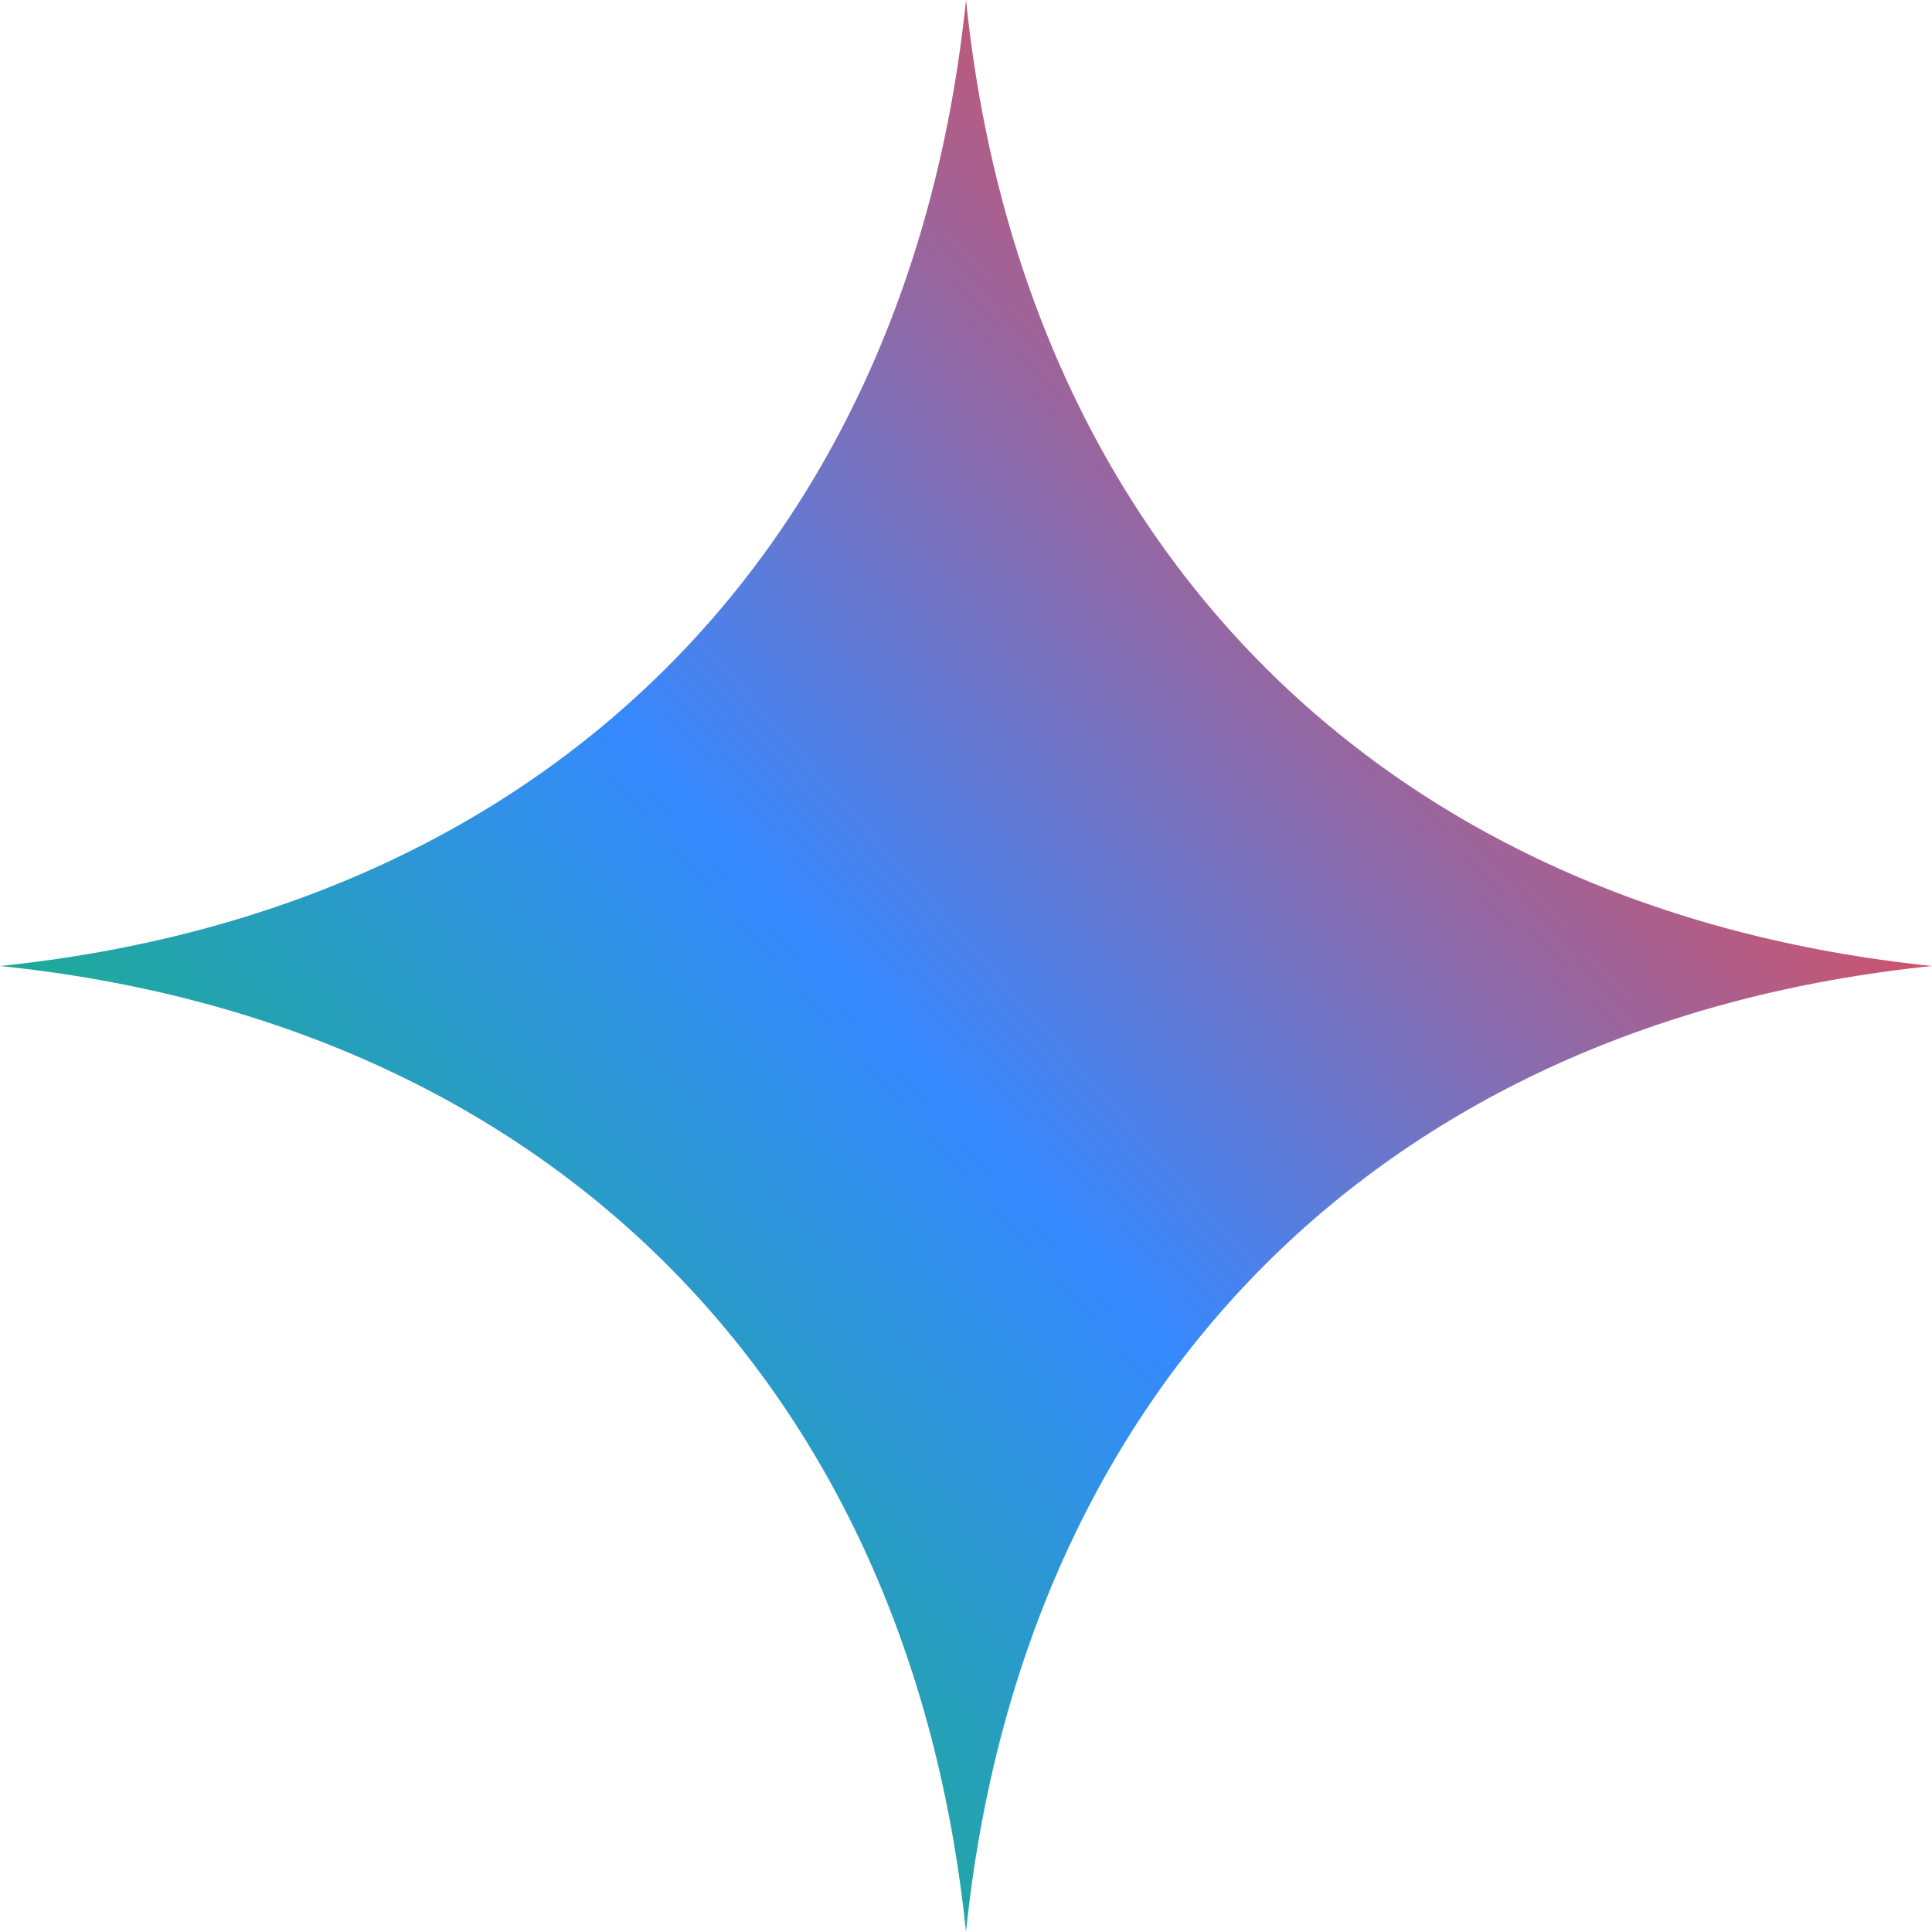
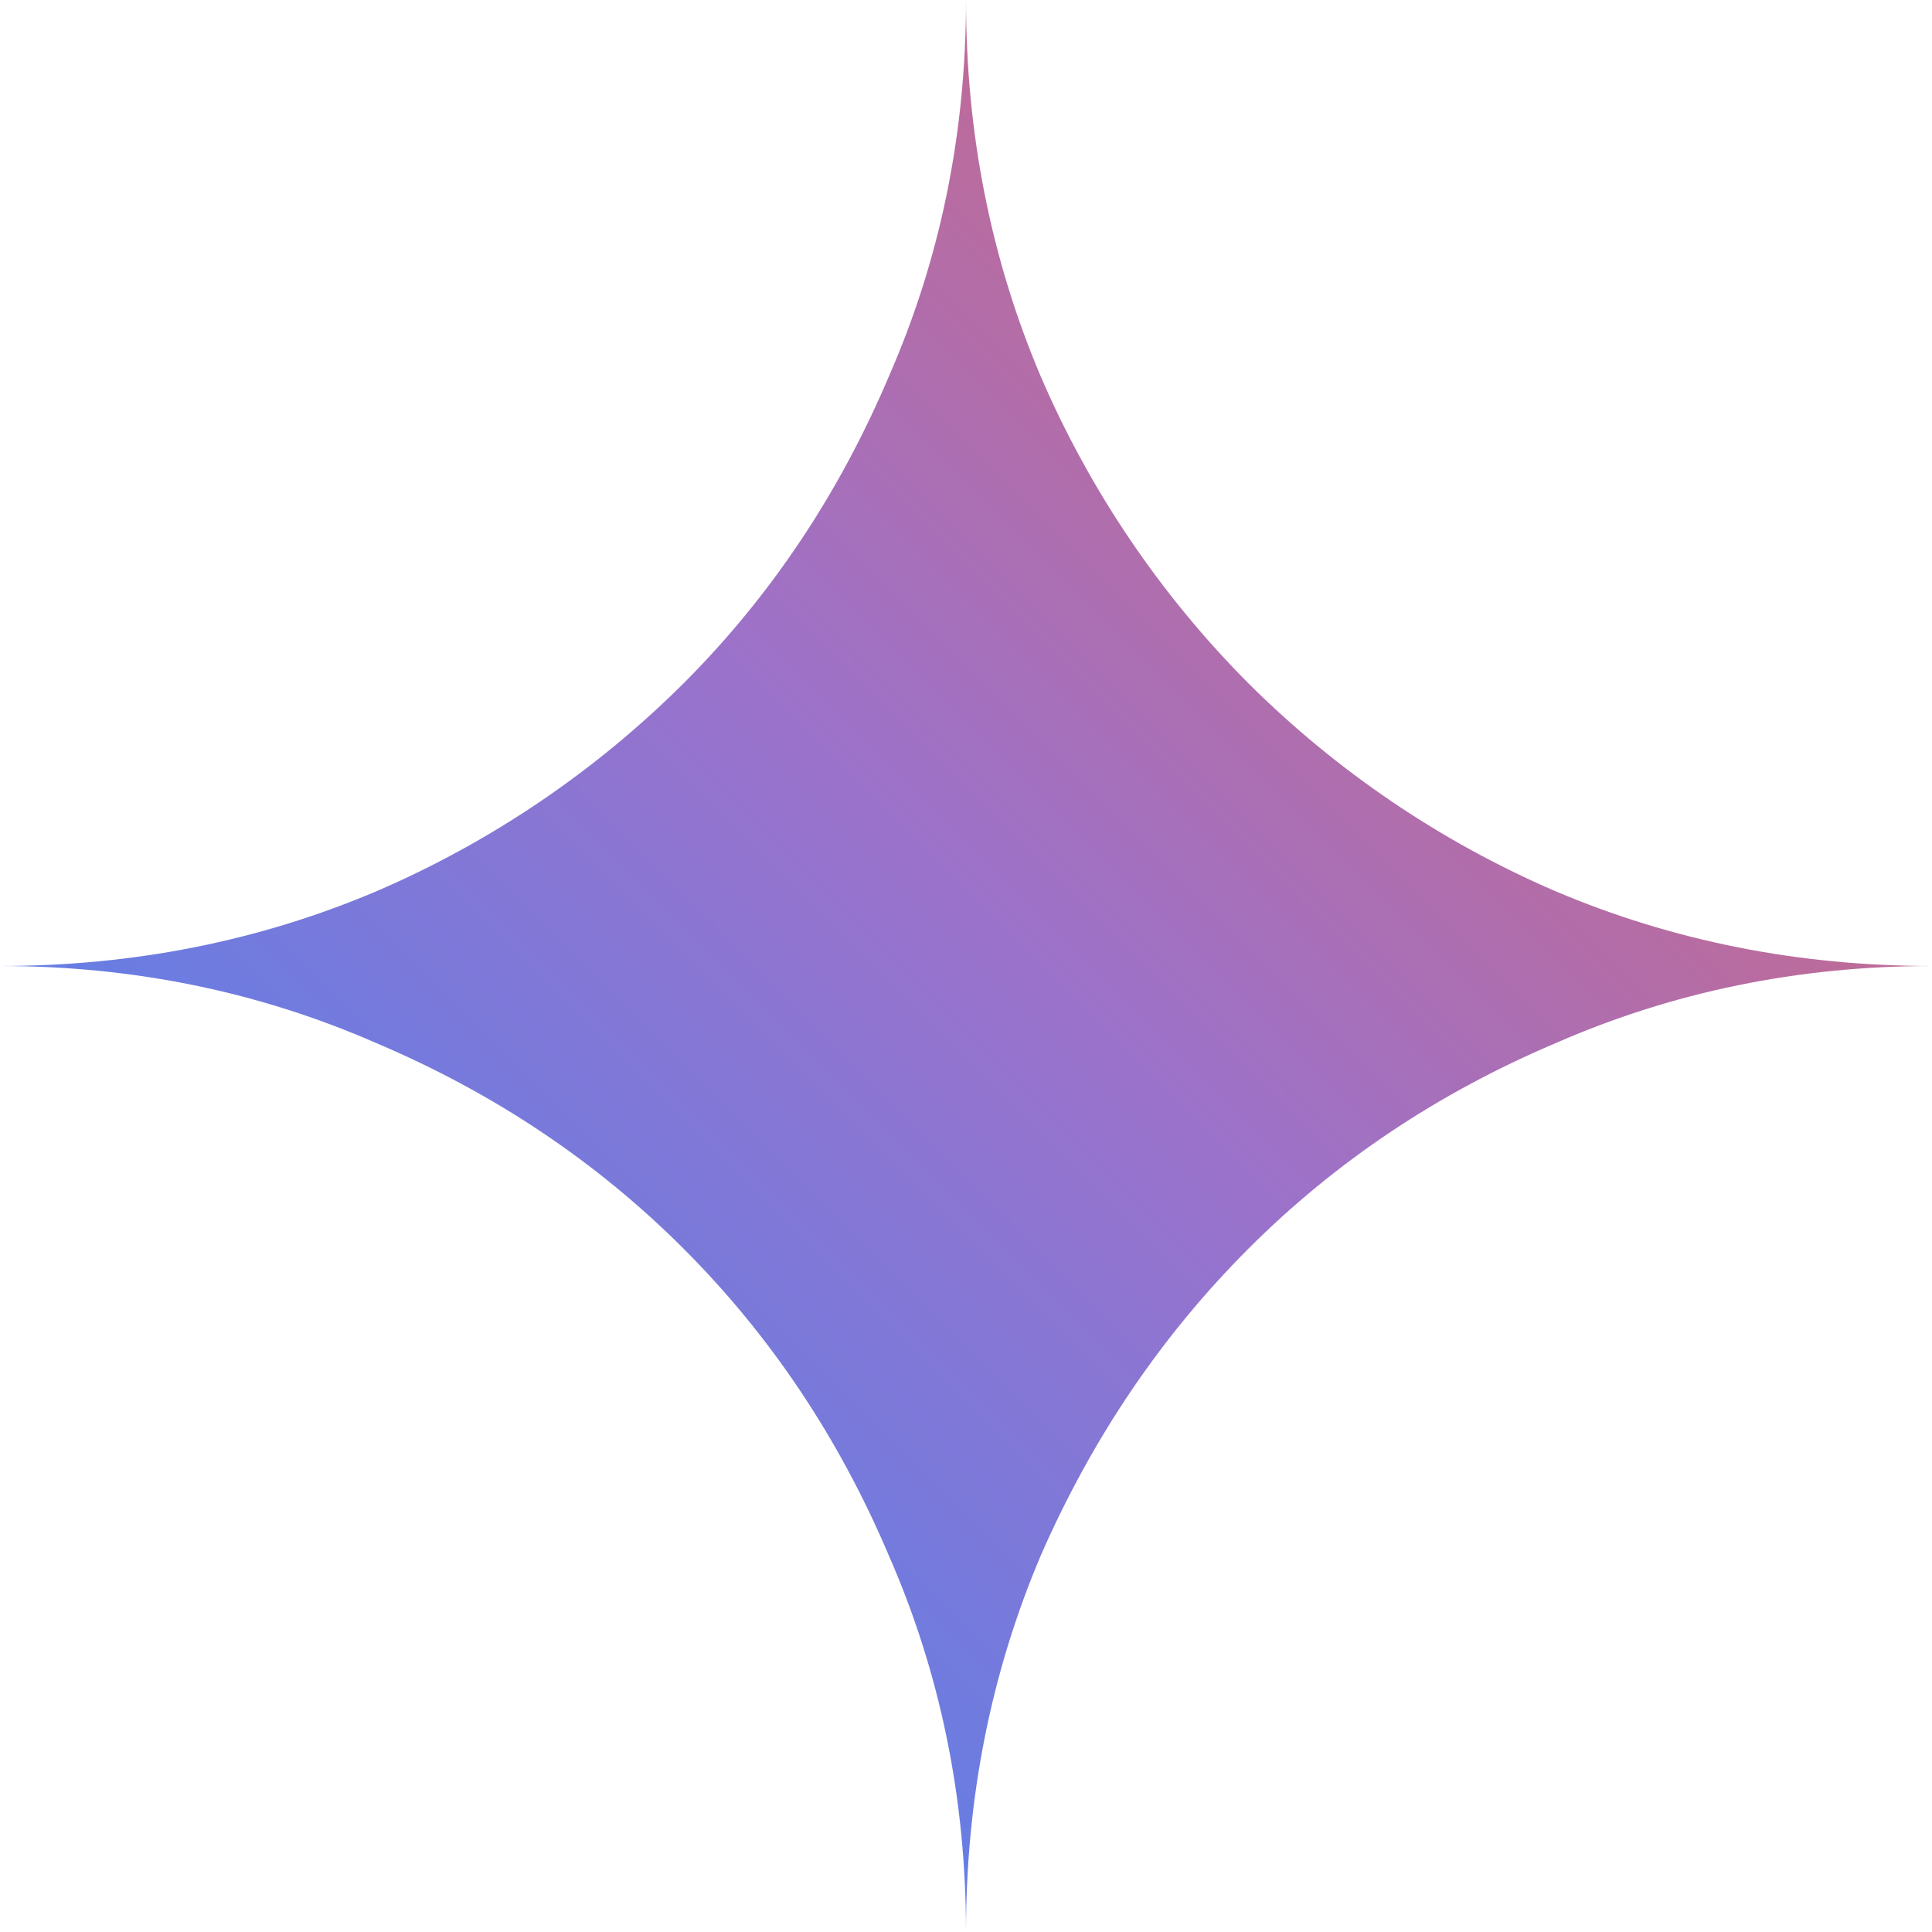
<svg xmlns="http://www.w3.org/2000/svg" viewBox="0 0 24 24">
  <defs>
-     <linearGradient id="g" x1="3" y1="20" x2="21" y2="4" gradientUnits="userSpaceOnUse">
-       <stop stop-color="#14b86e" />
-       <stop offset=".45" stop-color="#3689ff" />
-       <stop offset="1" stop-color="#fa4340" />
+     <linearGradient id="gemini" x1="2" y1="22" x2="22" y2="2" gradientUnits="userSpaceOnUse">
+       <stop stop-color="#4285F4" />
+       <stop offset=".52" stop-color="#9B72CB" />
+       <stop offset="1" stop-color="#D96570" />
    </linearGradient>
  </defs>
-   <path fill="url(#g)" d="M12 0c.7 6.8 5.2 11.3 12 12-6.8.7-11.3 5.2-12 12C11.3 17.2 6.8 12.7 0 12 6.8 11.3 11.3 6.8 12 0" />
+   <path fill="url(#gemini)" d="M11.04 19.32Q12 21.51 12 24q0-2.49.93-4.68.96-2.19 2.58-3.81t3.81-2.55Q21.51 12 24 12q-2.49 0-4.68-.93a12.3 12.3 0 0 1-3.81-2.58 12.3 12.3 0 0 1-2.58-3.81Q12 2.49 12 0q0 2.49-.96 4.68-.93 2.19-2.55 3.81a12.3 12.3 0 0 1-3.81 2.58Q2.49 12 0 12q2.49 0 4.68.96 2.19.93 3.81 2.55t2.55 3.81" />
</svg>
